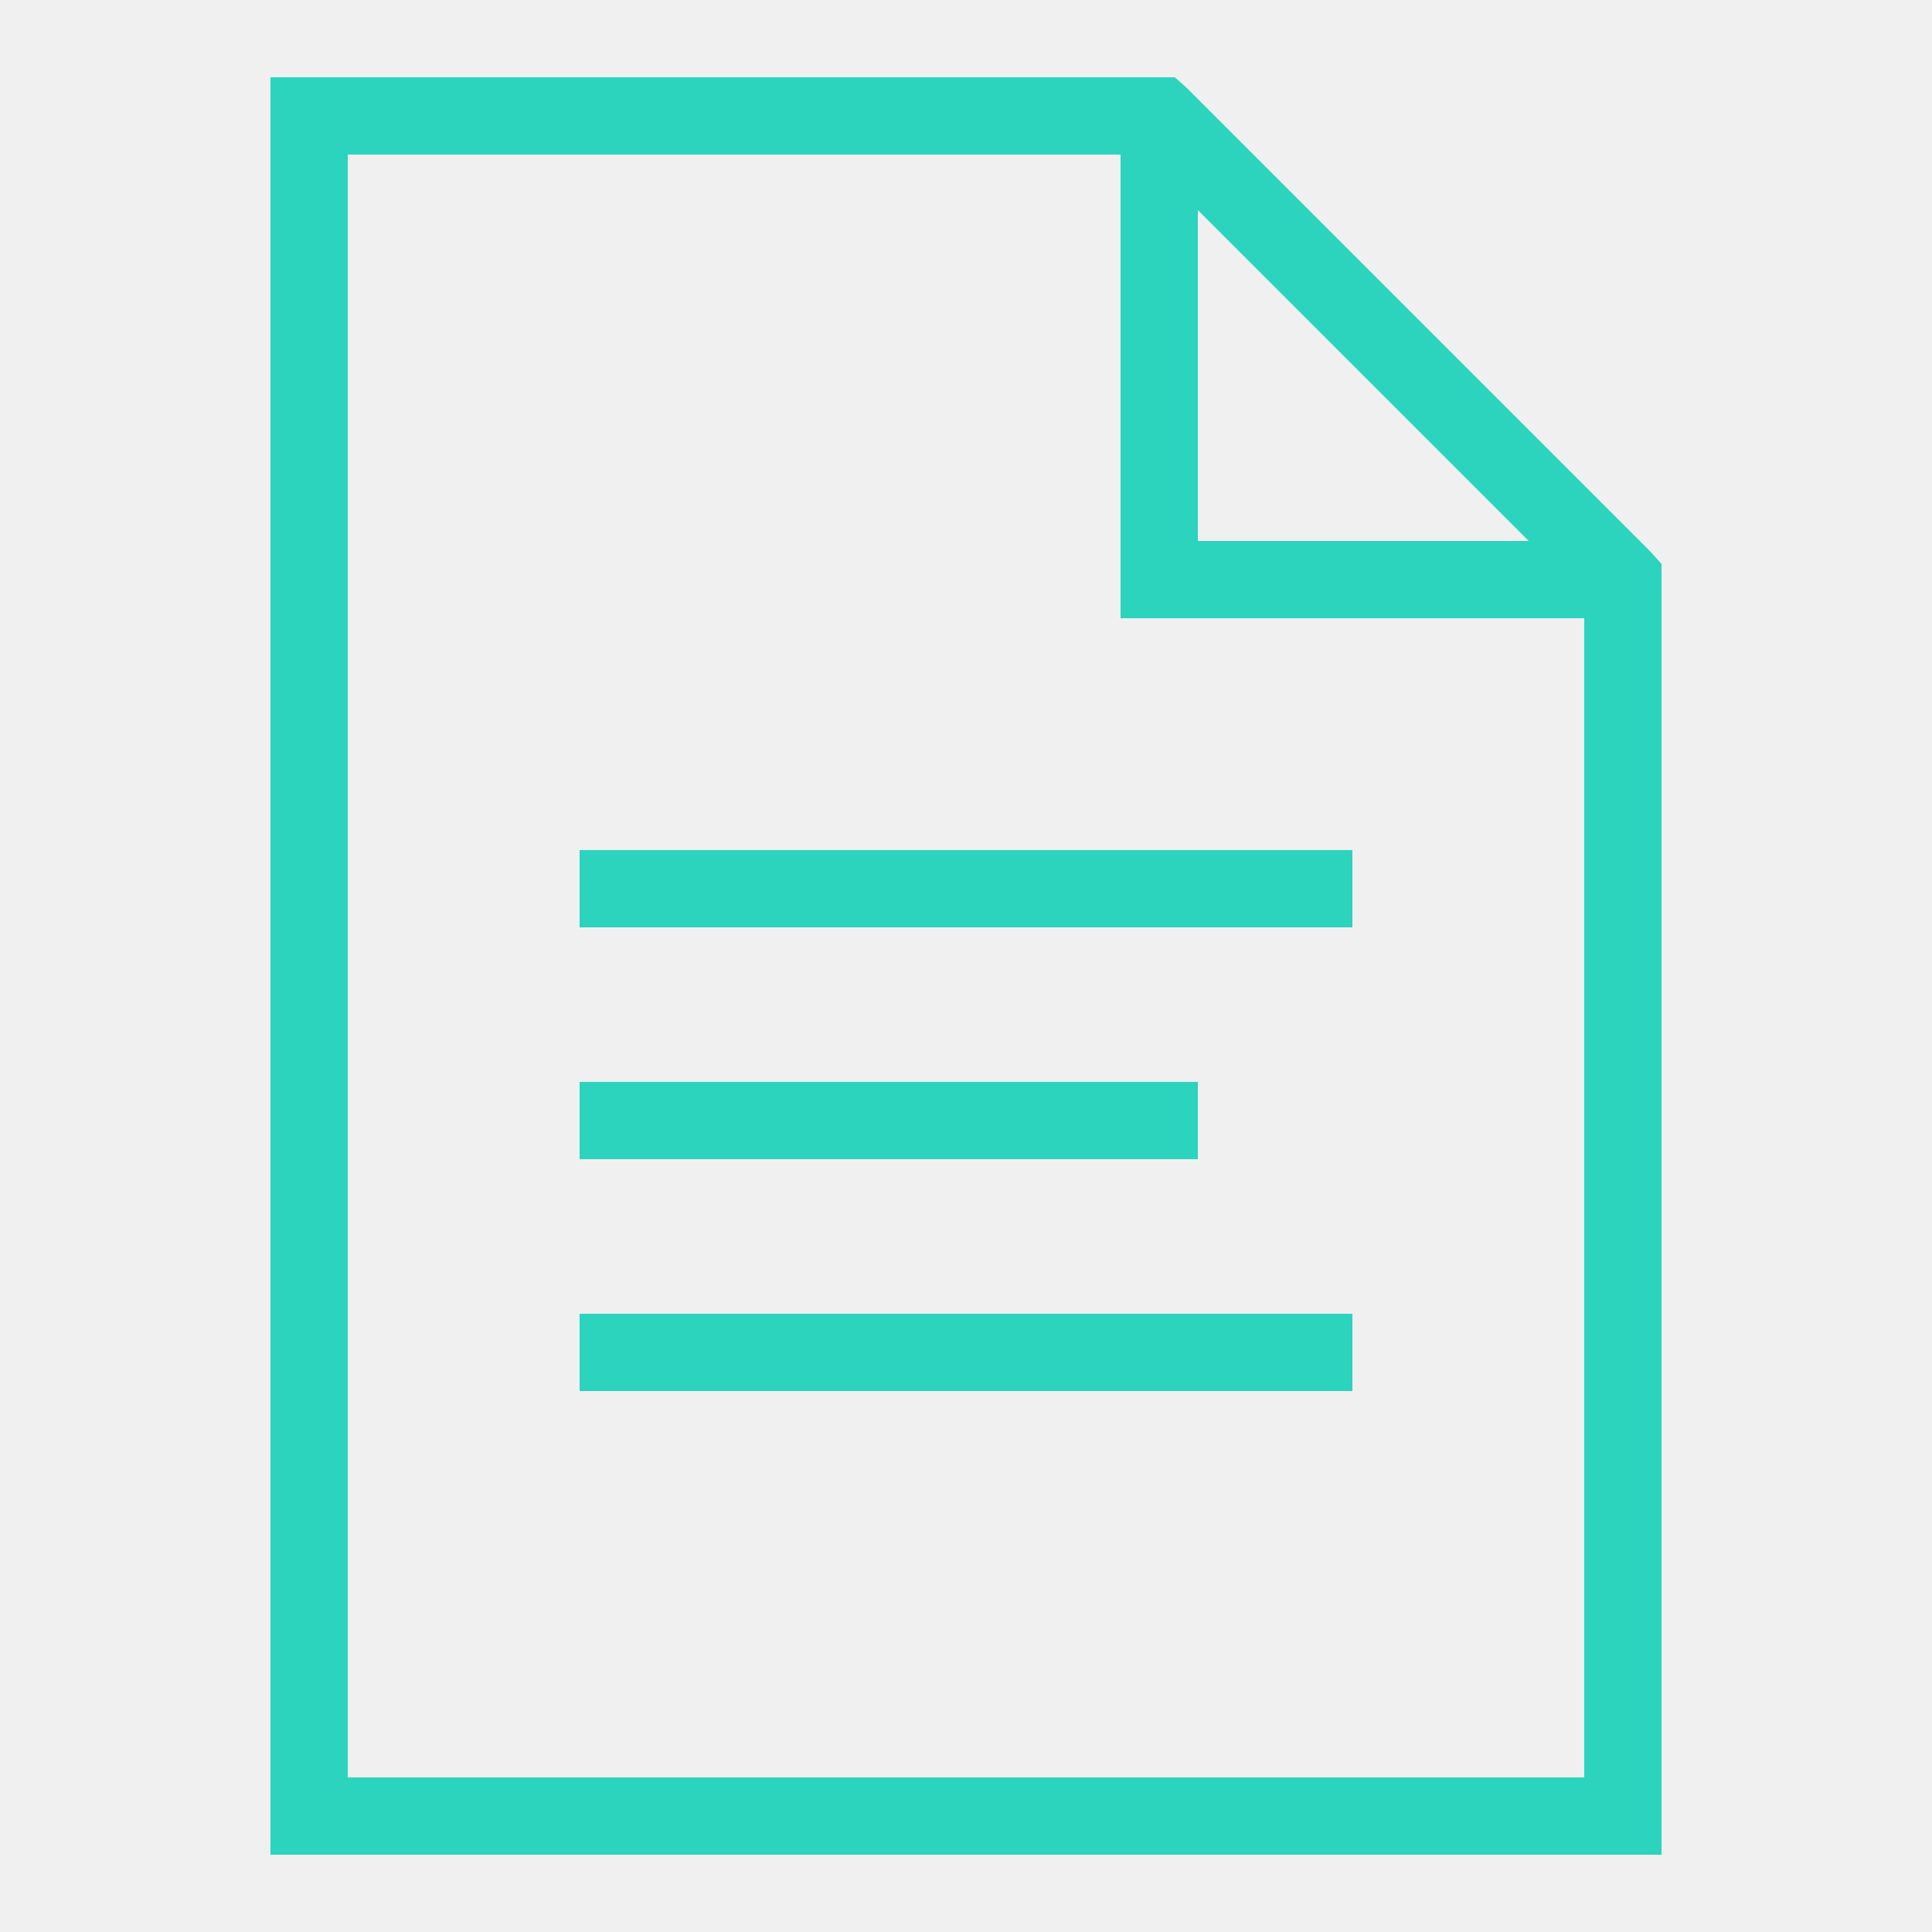
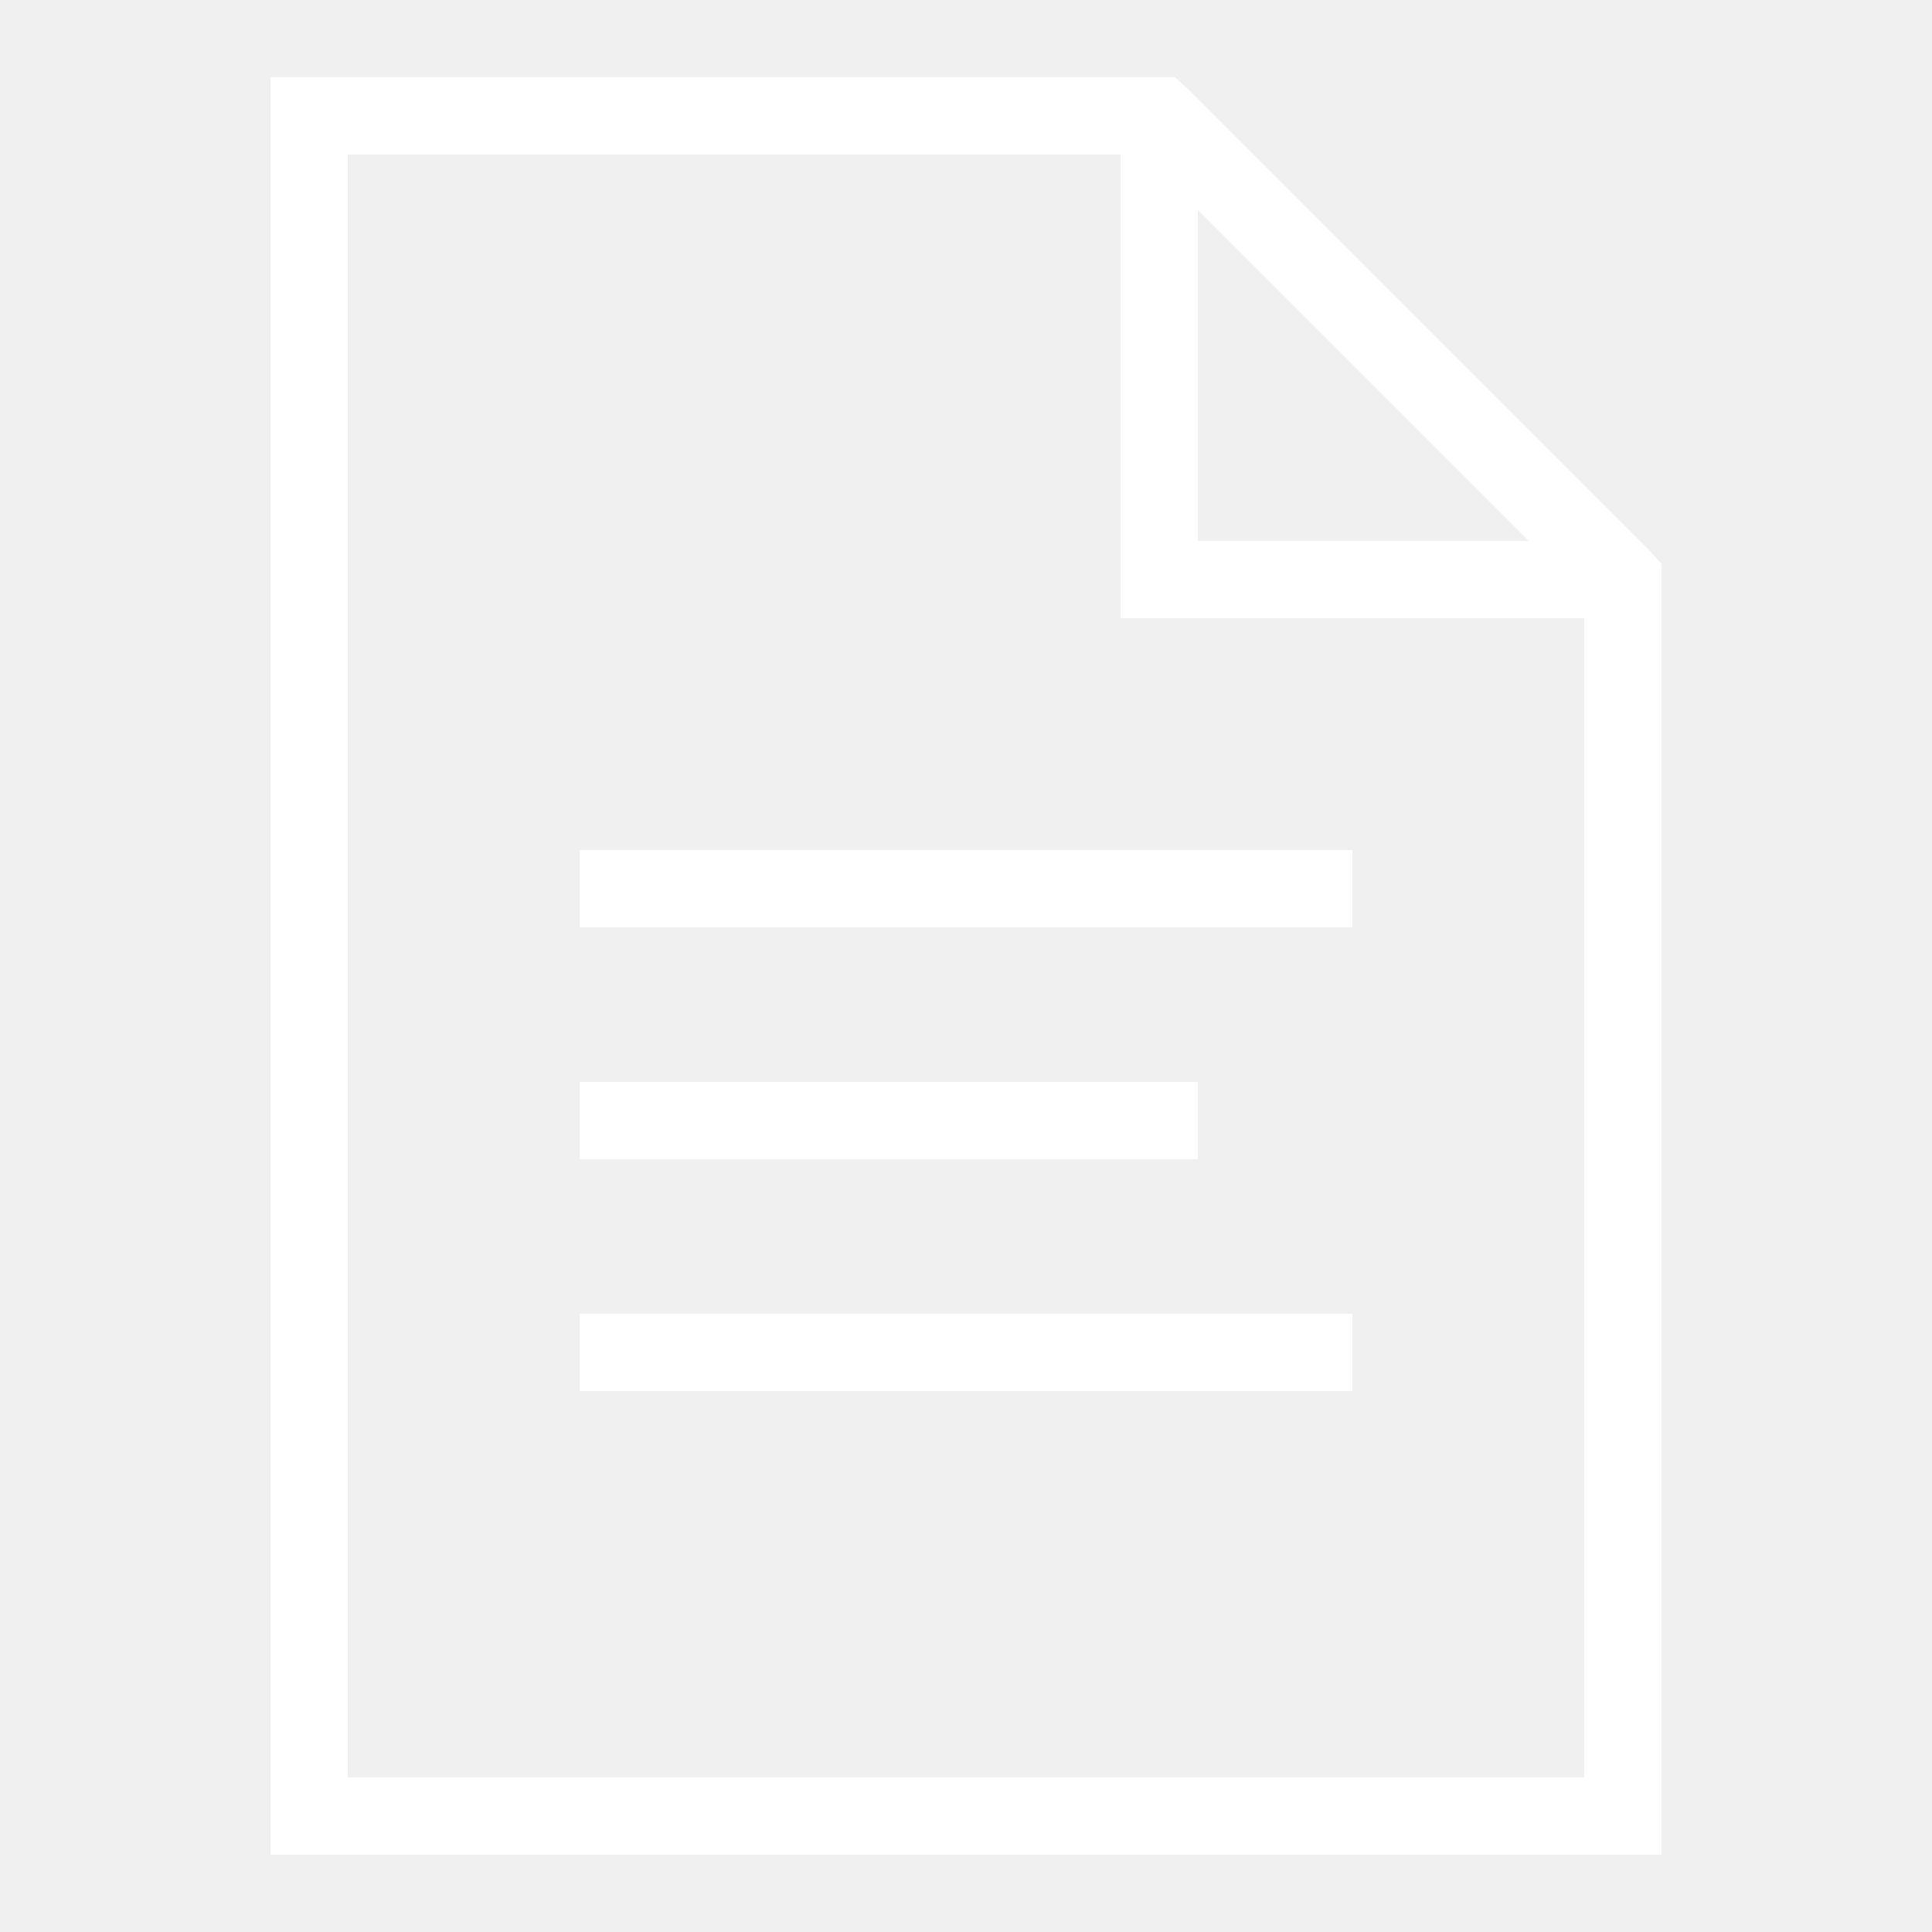
- <svg xmlns="http://www.w3.org/2000/svg" fill="#2cd4be" viewBox="0 0 50 50" width="50px" height="50px">
+ <svg xmlns="http://www.w3.org/2000/svg" fill="#ffffff" viewBox="0 0 50 50" width="50px" height="50px">
  <path d="M 7 2 L 7 48 L 43 48 L 43 14.594 L 42.719 14.281 L 30.719 2.281 L 30.406 2 Z M 9 4 L 29 4 L 29 16 L 41 16 L 41 46 L 9 46 Z M 31 5.438 L 39.562 14 L 31 14 Z M 15 22 L 15 24 L 35 24 L 35 22 Z M 15 28 L 15 30 L 31 30 L 31 28 Z M 15 34 L 15 36 L 35 36 L 35 34 Z" />
</svg>
